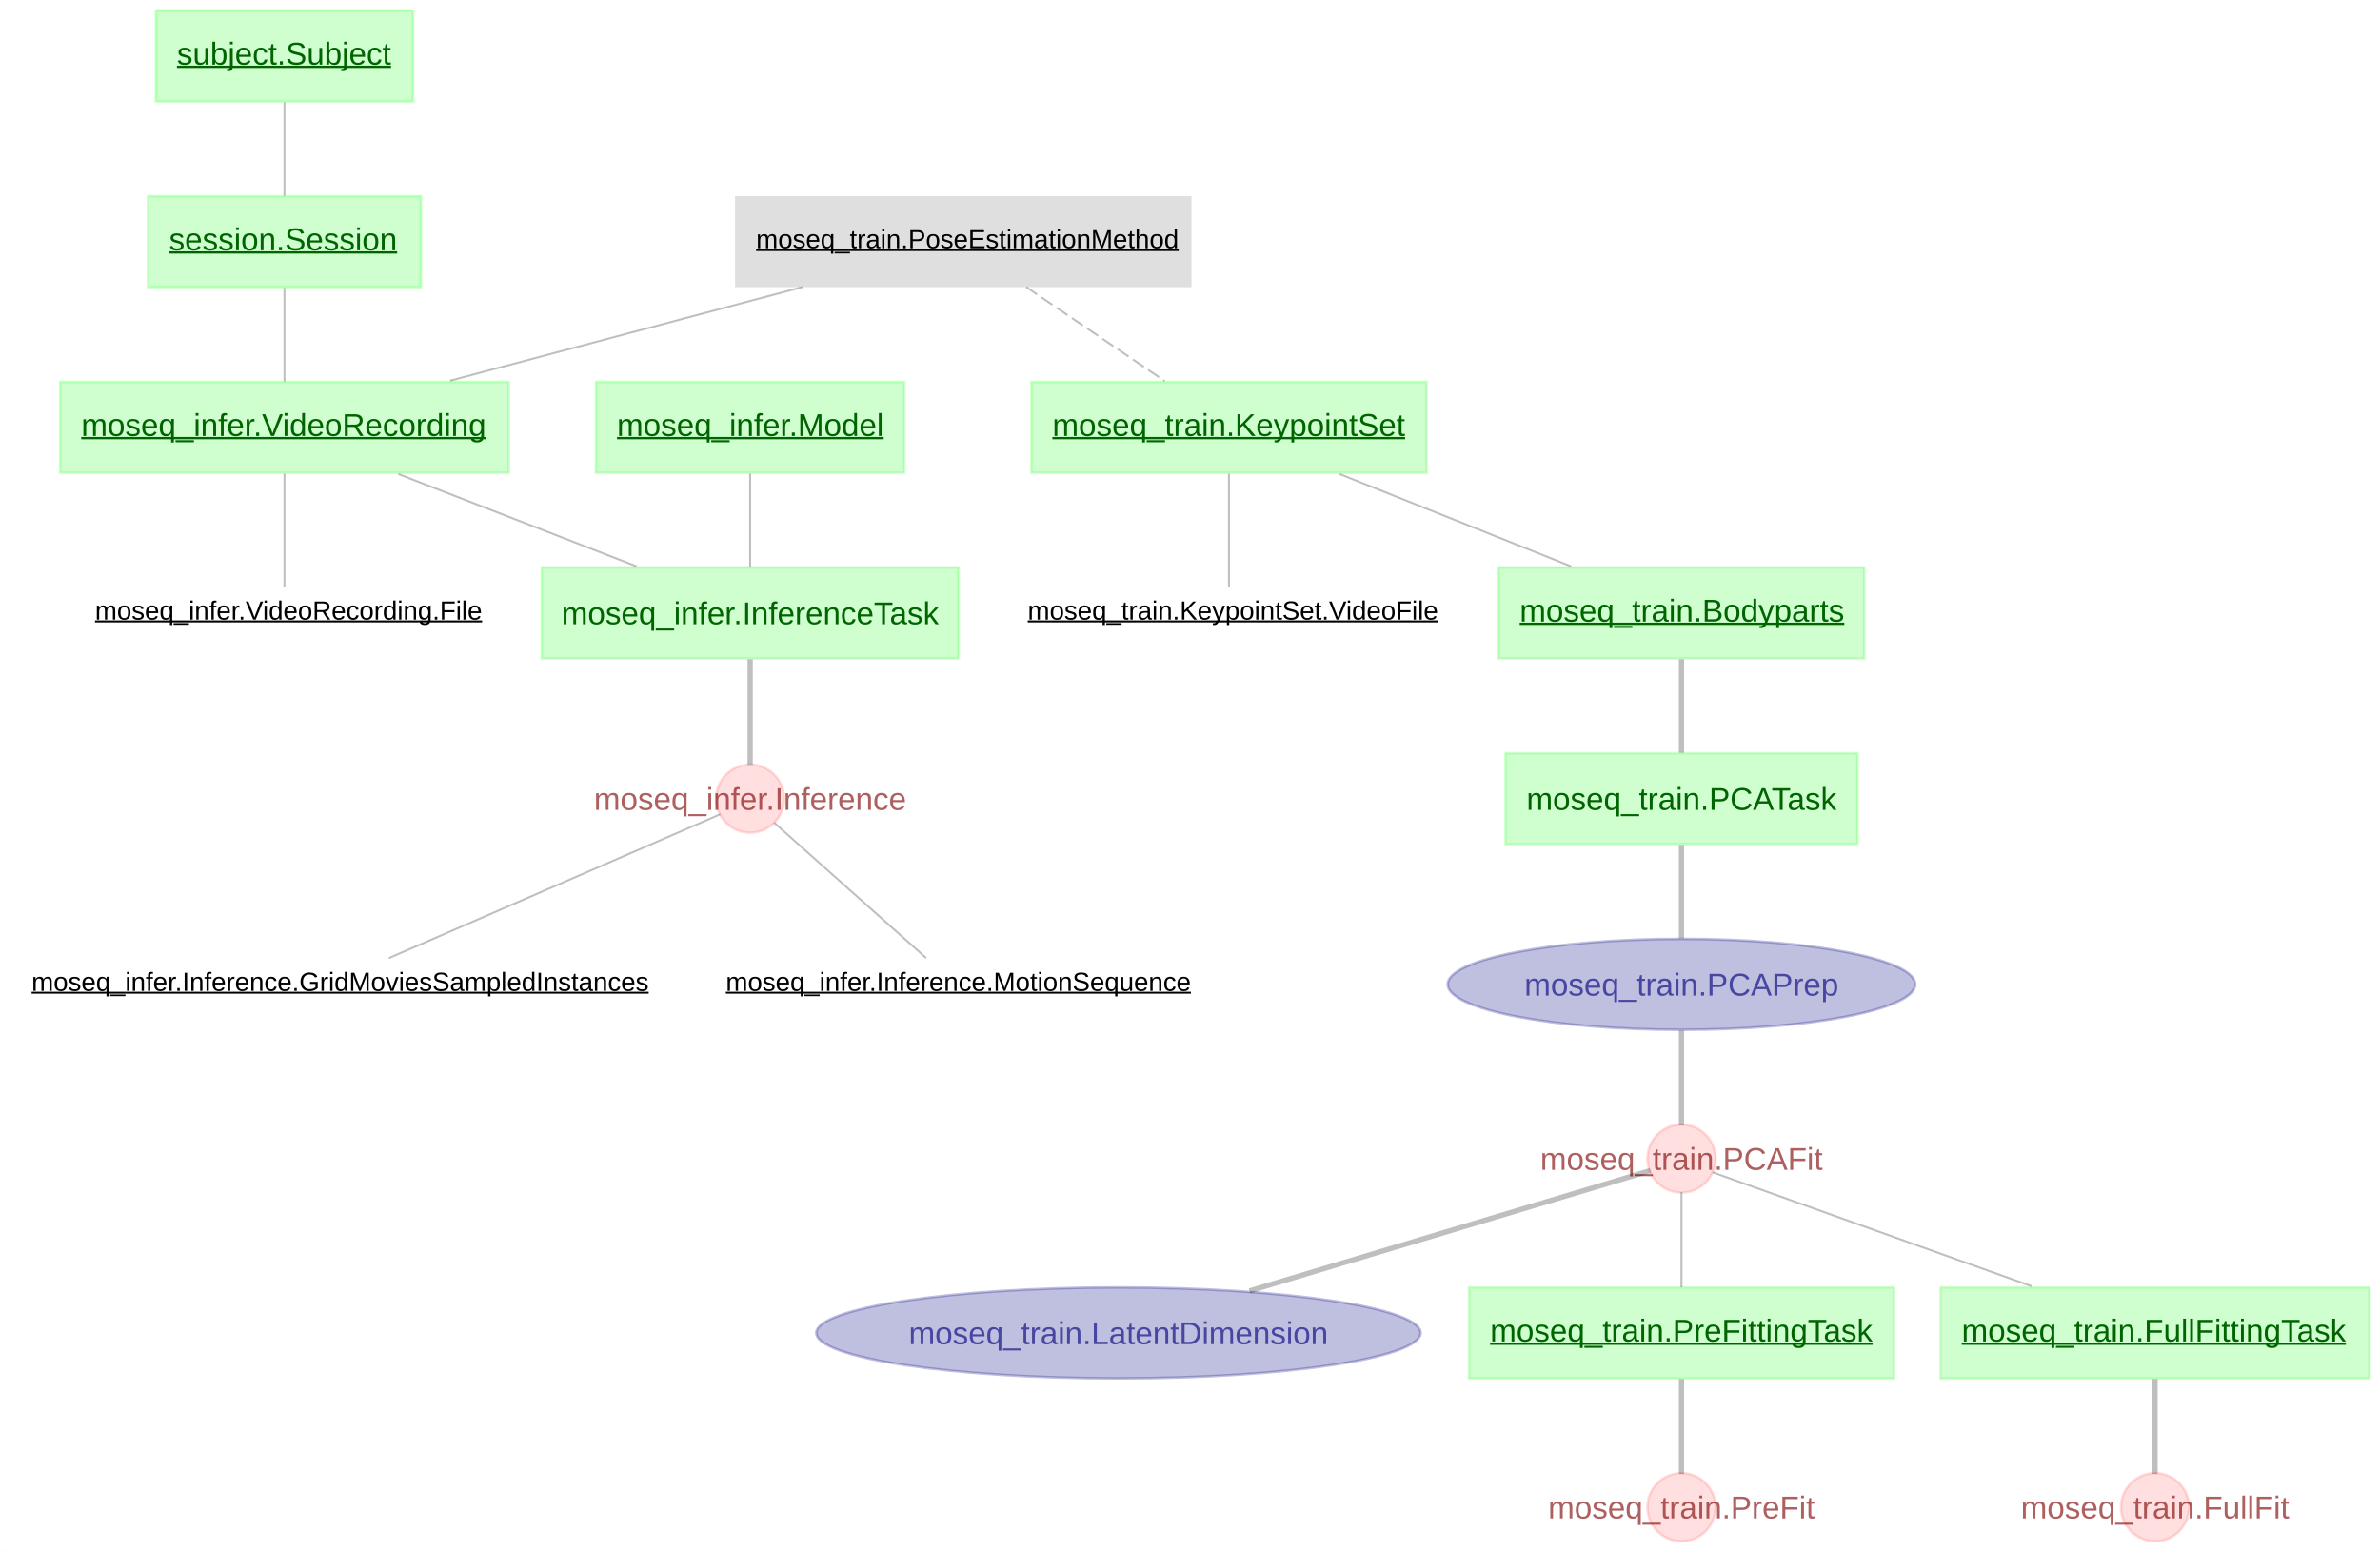
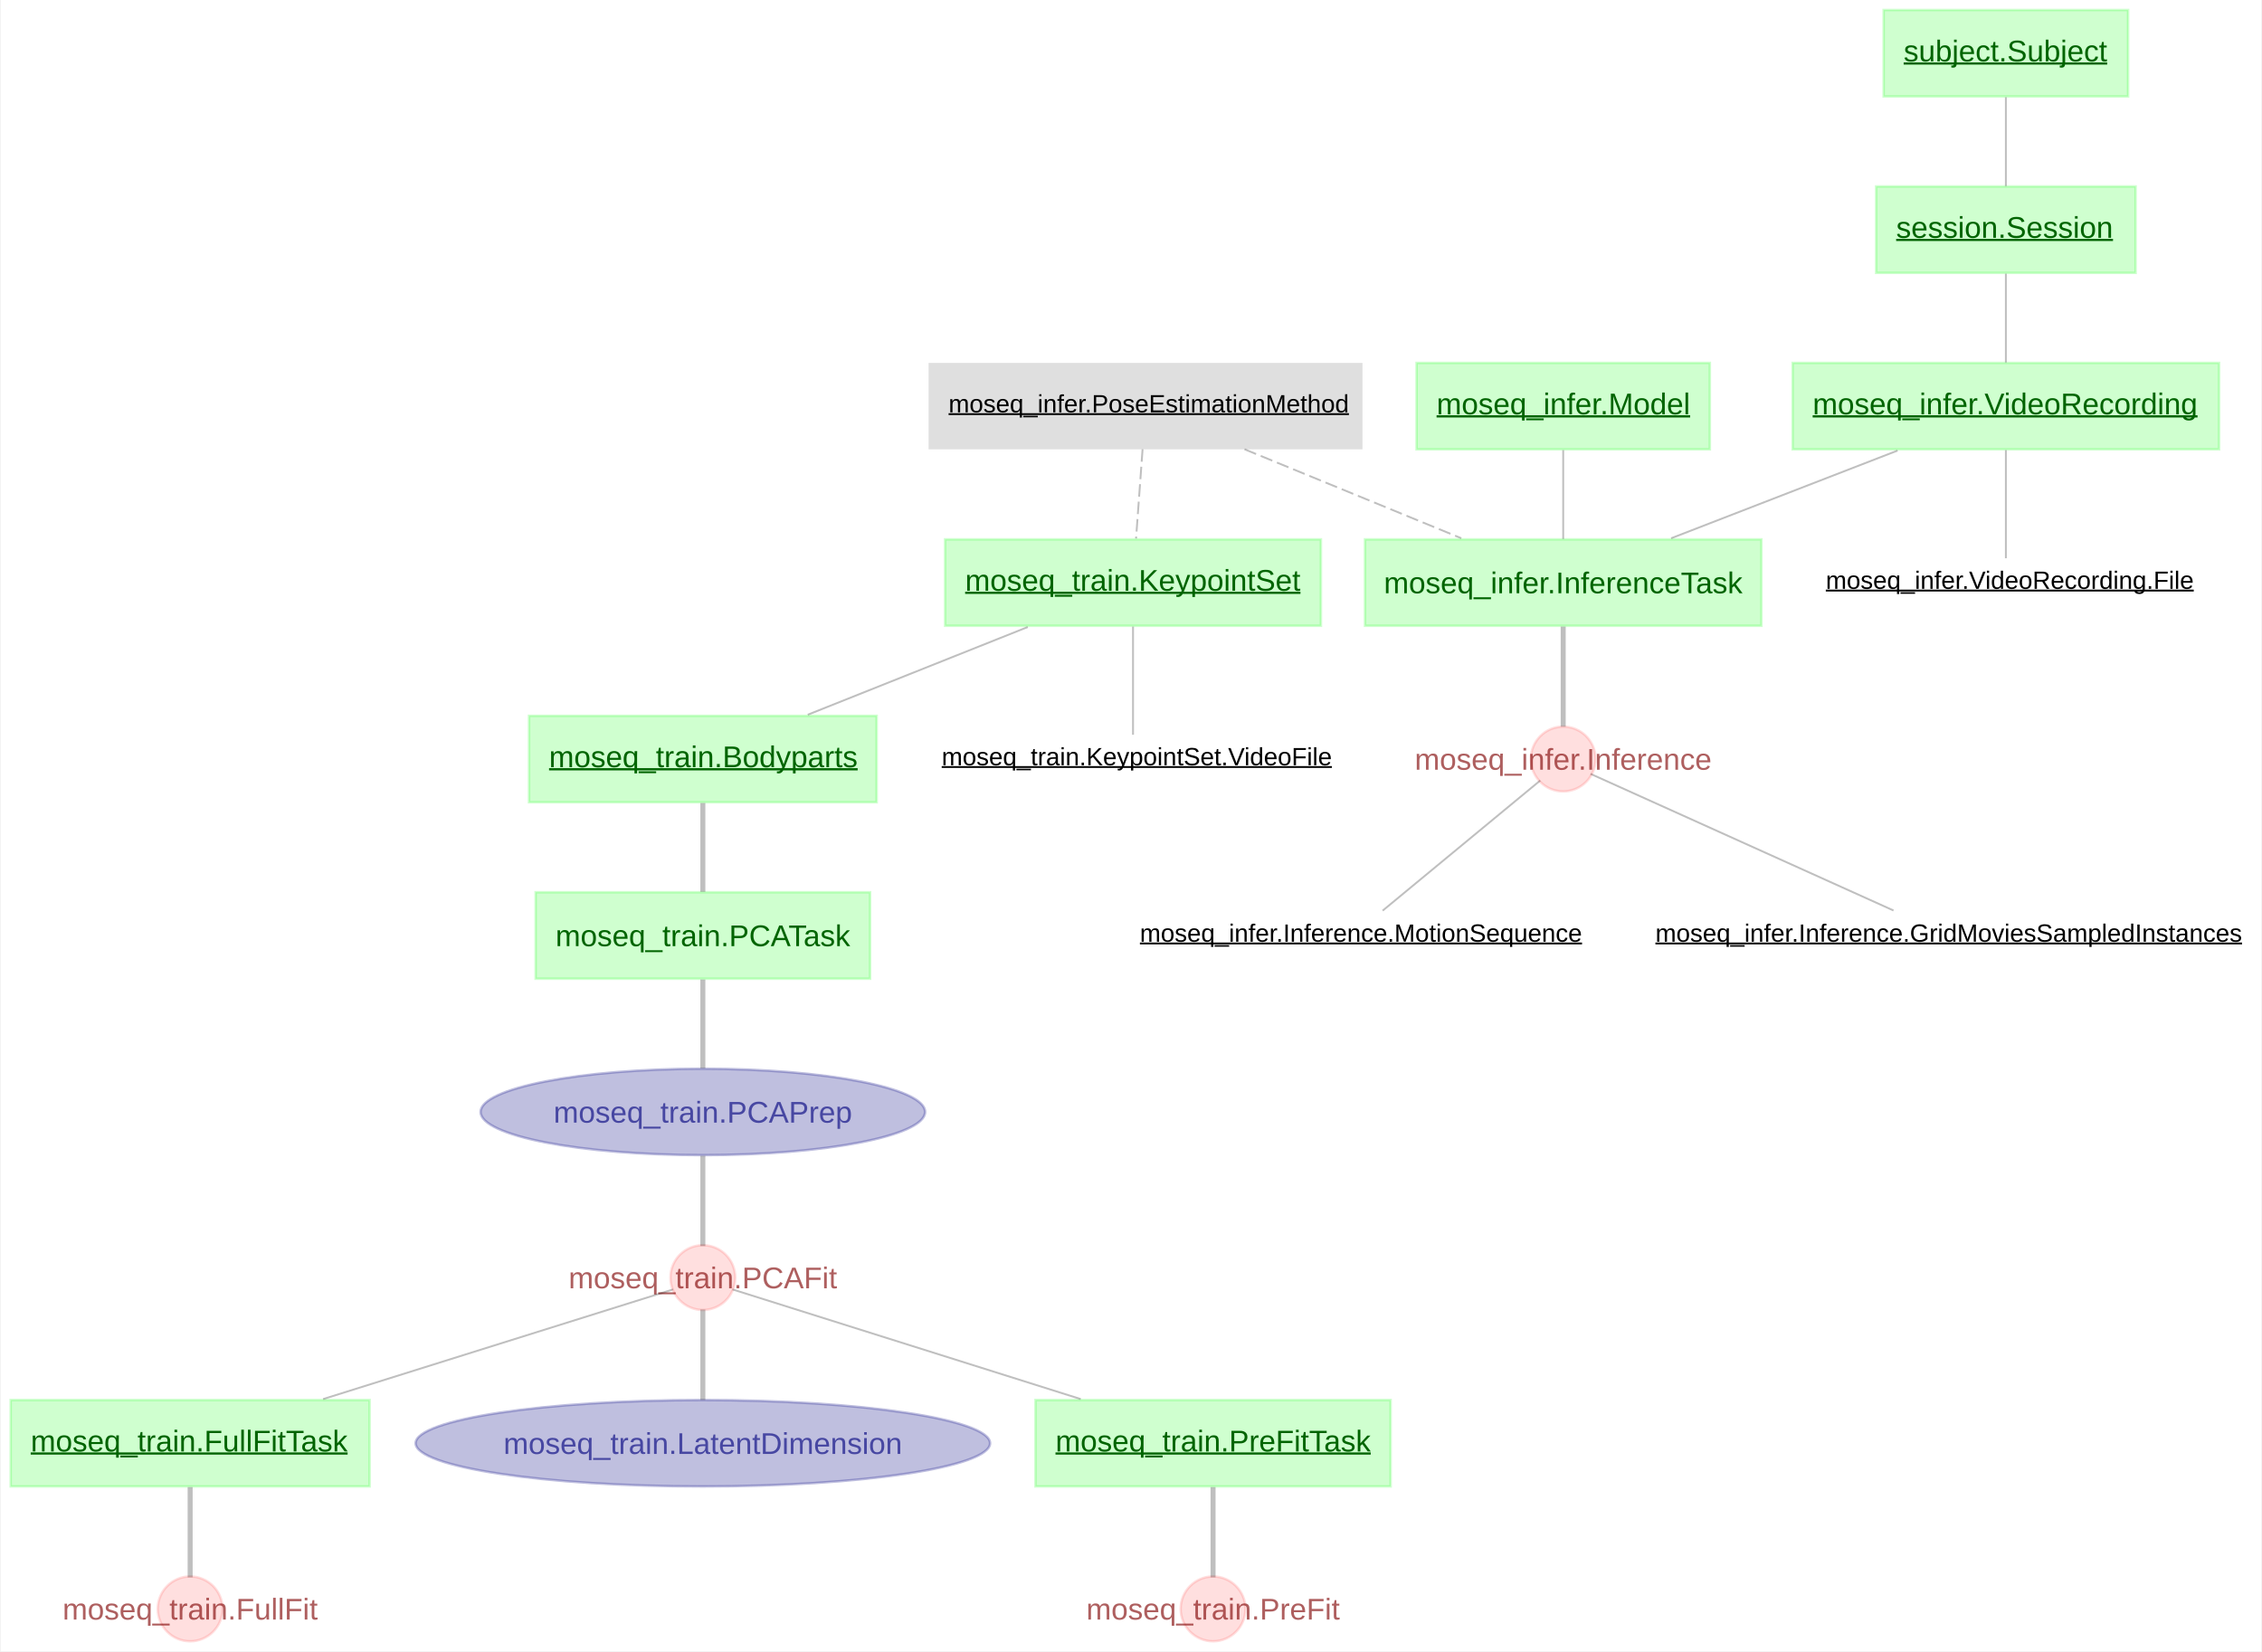
- <svg xmlns="http://www.w3.org/2000/svg" xmlns:xlink="http://www.w3.org/1999/xlink" width="905pt" height="590pt" viewBox="0.00 0.00 904.62 589.76">
-   <g id="graph0" class="graph" transform="scale(1 1) rotate(0) translate(4 585.76)">
-     <polygon fill="white" stroke="none" points="-4,4 -4,-585.76 900.62,-585.76 900.62,4 -4,4" />
+ <svg xmlns="http://www.w3.org/2000/svg" xmlns:xlink="http://www.w3.org/1999/xlink" width="904pt" height="660pt" viewBox="0.00 0.00 903.88 660.32">
+   <g id="graph0" class="graph" transform="scale(1 1) rotate(0) translate(4 656.32)">
+     <polygon fill="white" stroke="none" points="-4,4 -4,-656.32 899.88,-656.32 899.88,4 -4,4" />
    <g id="node1" class="node">
      <g id="a_node1">
-         <a xlink:title="→ moseq_train.KeypointSet video_id              ------------------------------ video_path            ">
-           <polygon fill="none" stroke="none" points="547.62,-362.8 378.62,-362.8 378.62,-342.8 547.62,-342.8 547.62,-362.8" />
-           <text text-anchor="start" x="386.62" y="-350.3" font-family="arial" text-decoration="underline" font-size="10.00">moseq_train.KeypointSet.VideoFile</text>
-         </a>
-       </g>
+         <a xlink:title="→ moseq_train.KeypointSet bodyparts_id          ------------------------------ anterior_bodyparts    posterior_bodyparts   use_bodyparts         bodyparts_desc=&quot;&quot;     ">
+           <polygon fill="#00ff00" fill-opacity="0.188" stroke="#00ff00" stroke-opacity="0.188" points="346.25,-370.08 207.25,-370.08 207.25,-335.52 346.25,-335.52 346.25,-370.08" />
+           <text text-anchor="start" x="215.25" y="-349.53" font-family="arial" text-decoration="underline" font-size="12.00" fill="darkgreen">moseq_train.Bodyparts</text>
+         </a>
+       </g>
+     </g>
+     <g id="node16" class="node">
+       <g id="a_node16">
+         <a xlink:title="→ moseq_train.Bodyparts ------------------------------ kpms_project_output_dir=&quot;&quot;  ">
+           <polygon fill="#00ff00" fill-opacity="0.188" stroke="#00ff00" stroke-opacity="0.188" points="343.62,-299.52 209.88,-299.52 209.88,-264.96 343.62,-264.96 343.62,-299.52" />
+           <text text-anchor="middle" x="276.75" y="-277.97" font-family="arial" font-size="12.00" fill="darkgreen">moseq_train.PCATask</text>
+         </a>
+       </g>
+     </g>
+     <g id="edge1" class="edge">
+       <path fill="none" stroke="#000000" stroke-width="2" stroke-opacity="0.251" d="M276.75,-335.2C276.75,-324.42 276.75,-310.43 276.75,-299.68" />
    </g>
    <g id="node2" class="node">
      <g id="a_node2">
-         <a xlink:title="→ moseq_infer.InferenceTask ------------------------------ inference_duration=null  ">
-           <ellipse fill="#ff0000" fill-opacity="0.125" stroke="#ff0000" stroke-opacity="0.125" cx="281.12" cy="-282.24" rx="12.96" ry="12.96" />
-           <text text-anchor="middle" x="281.12" y="-277.97" font-family="arial" font-size="12.00" fill="#7f0000" fill-opacity="0.627">moseq_infer.Inference</text>
+         <a xlink:title="→ moseq_train.FullFitTask ------------------------------ model_name            full_fit_duration=null  ">
+           <ellipse fill="#ff0000" fill-opacity="0.125" stroke="#ff0000" stroke-opacity="0.125" cx="71.75" cy="-12.96" rx="12.96" ry="12.96" />
+           <text text-anchor="middle" x="71.75" y="-8.69" font-family="arial" font-size="12.00" fill="#7f0000" fill-opacity="0.627">moseq_train.FullFit</text>
+         </a>
+       </g>
+     </g>
+     <g id="node3" class="node">
+       <g id="a_node3">
+         <a xlink:title="→ moseq_train.PCAPrep ------------------------------ pca_fitting_time=null  ">
+           <ellipse fill="#ff0000" fill-opacity="0.125" stroke="#ff0000" stroke-opacity="0.125" cx="276.75" cy="-145.44" rx="12.96" ry="12.96" />
+           <text text-anchor="middle" x="276.75" y="-141.16" font-family="arial" font-size="12.00" fill="#7f0000" fill-opacity="0.627">moseq_train.PCAFit</text>
+         </a>
+       </g>
+     </g>
+     <g id="node9" class="node">
+       <g id="a_node9">
+         <a xlink:title="→ moseq_train.PCAFit full_latent_dim       full_kappa            full_num_iterations   ------------------------------ full_fitting_desc=&quot;&quot;  ">
+           <polygon fill="#00ff00" fill-opacity="0.188" stroke="#00ff00" stroke-opacity="0.188" points="143.5,-96.48 0,-96.48 0,-61.92 143.5,-61.92 143.5,-96.48" />
+           <text text-anchor="start" x="8" y="-75.92" font-family="arial" text-decoration="underline" font-size="12.00" fill="darkgreen">moseq_train.FullFitTask</text>
+         </a>
+       </g>
+     </g>
+     <g id="edge2" class="edge">
+       <path fill="none" stroke="#000000" stroke-width="0.75" stroke-opacity="0.251" d="M264.84,-140.71C238.18,-132.35 172.31,-111.71 124.92,-96.86" />
+     </g>
+     <g id="node10" class="node">
+       <g id="a_node10">
+         <a xlink:title="→ moseq_train.PCAFit ------------------------------ variance_percentage   latent_dimension      latent_dim_desc       ">
+           <ellipse fill="#00007f" fill-opacity="0.251" stroke="#00007f" stroke-opacity="0.251" cx="276.75" cy="-79.2" rx="114.84" ry="17.28" />
+           <text text-anchor="middle" x="276.75" y="-74.92" font-family="arial" font-size="12.00" fill="#00007f" fill-opacity="0.627">moseq_train.LatentDimension</text>
+         </a>
+       </g>
+     </g>
+     <g id="edge3" class="edge">
+       <path fill="none" stroke="#000000" stroke-width="2" stroke-opacity="0.251" d="M276.75,-132.66C276.75,-122.52 276.75,-107.78 276.75,-96.5" />
+     </g>
+     <g id="node13" class="node">
+       <g id="a_node13">
+         <a xlink:title="→ moseq_train.PCAFit pre_latent_dim        pre_kappa             pre_num_iterations    ------------------------------ pre_fitting_desc=&quot;&quot;   ">
+           <polygon fill="#00ff00" fill-opacity="0.188" stroke="#00ff00" stroke-opacity="0.188" points="551.75,-96.48 409.75,-96.48 409.75,-61.92 551.75,-61.92 551.75,-96.48" />
+           <text text-anchor="start" x="417.75" y="-75.92" font-family="arial" text-decoration="underline" font-size="12.00" fill="darkgreen">moseq_train.PreFitTask</text>
+         </a>
+       </g>
+     </g>
+     <g id="edge4" class="edge">
+       <path fill="none" stroke="#000000" stroke-width="0.75" stroke-opacity="0.251" d="M288.6,-140.71C315.13,-132.35 380.68,-111.71 427.84,-96.86" />
+     </g>
+     <g id="node4" class="node">
+       <g id="a_node4">
+         <a xlink:title="subject               ------------------------------ subject_nickname=&quot;&quot;   sex                   subject_birth_date    subject_description=&quot;&quot;  ">
+           <polygon fill="#00ff00" fill-opacity="0.188" stroke="#00ff00" stroke-opacity="0.188" points="846.62,-652.32 748.88,-652.32 748.88,-617.76 846.62,-617.76 846.62,-652.32" />
+           <text text-anchor="start" x="756.88" y="-631.76" font-family="arial" text-decoration="underline" font-size="12.00" fill="darkgreen">subject.Subject</text>
+         </a>
+       </g>
+     </g>
+     <g id="node5" class="node">
+       <g id="a_node5">
+         <a xlink:title="→ subject.Subject session_datetime      ">
+           <polygon fill="#00ff00" fill-opacity="0.188" stroke="#00ff00" stroke-opacity="0.188" points="849.62,-581.76 745.88,-581.76 745.88,-547.2 849.62,-547.2 849.62,-581.76" />
+           <text text-anchor="start" x="753.88" y="-561.21" font-family="arial" text-decoration="underline" font-size="12.00" fill="darkgreen">session.Session</text>
+         </a>
+       </g>
+     </g>
+     <g id="edge5" class="edge">
+       <path fill="none" stroke="#000000" stroke-width="0.75" stroke-opacity="0.251" d="M797.75,-617.44C797.75,-606.66 797.75,-592.67 797.75,-581.92" />
+     </g>
+     <g id="node19" class="node">
+       <g id="a_node19">
+         <a xlink:title="→ session.Session recording_id          ------------------------------ → lab.Device ">
+           <polygon fill="#00ff00" fill-opacity="0.188" stroke="#00ff00" stroke-opacity="0.188" points="883,-511.2 712.5,-511.2 712.5,-476.64 883,-476.64 883,-511.2" />
+           <text text-anchor="start" x="720.5" y="-490.65" font-family="arial" text-decoration="underline" font-size="12.00" fill="darkgreen">moseq_infer.VideoRecording</text>
+         </a>
+       </g>
+     </g>
+     <g id="edge6" class="edge">
+       <path fill="none" stroke="#000000" stroke-width="0.75" stroke-opacity="0.251" d="M797.75,-546.88C797.75,-536.1 797.75,-522.11 797.75,-511.36" />
+     </g>
+     <g id="node6" class="node">
+       <g id="a_node6">
+         <a xlink:title="→ moseq_train.KeypointSet video_id              ------------------------------ video_path            ">
+           <polygon fill="none" stroke="none" points="533.25,-362.8 364.25,-362.8 364.25,-342.8 533.25,-342.8 533.25,-362.8" />
+           <text text-anchor="start" x="372.25" y="-350.3" font-family="arial" text-decoration="underline" font-size="10.00">moseq_train.KeypointSet.VideoFile</text>
+         </a>
+       </g>
+     </g>
+     <g id="node7" class="node">
+       <g id="a_node7">
+         <a xlink:title="→ moseq_infer.Inference video_name            ------------------------------ syllable              latent_state          centroid              heading               ">
+           <polygon fill="none" stroke="none" points="632,-292.24 443.5,-292.24 443.5,-272.24 632,-272.24 632,-292.24" />
+           <text text-anchor="start" x="451.5" y="-279.74" font-family="arial" text-decoration="underline" font-size="10.00">moseq_infer.Inference.MotionSequence</text>
        </a>
      </g>
    </g>
    <g id="node8" class="node">
      <g id="a_node8">
        <a xlink:title="→ moseq_infer.Inference syllable              ------------------------------ instances             ">
-           <polygon fill="none" stroke="none" points="246.25,-221.68 0,-221.68 0,-201.68 246.25,-201.68 246.25,-221.68" />
-           <text text-anchor="start" x="8" y="-209.18" font-family="arial" text-decoration="underline" font-size="10.00">moseq_infer.Inference.GridMoviesSampledInstances</text>
-         </a>
-       </g>
-     </g>
-     <g id="edge1" class="edge">
-       <path fill="none" stroke="#000000" stroke-width="0.75" stroke-opacity="0.251" d="M269.76,-276.31C243.37,-264.86 177.61,-236.32 143.84,-221.67" />
+           <polygon fill="none" stroke="none" points="895.88,-292.24 649.62,-292.24 649.62,-272.24 895.88,-272.24 895.88,-292.24" />
+           <text text-anchor="start" x="657.62" y="-279.74" font-family="arial" text-decoration="underline" font-size="10.00">moseq_infer.Inference.GridMoviesSampledInstances</text>
+         </a>
+       </g>
+     </g>
+     <g id="edge7" class="edge">
+       <path fill="none" stroke="#000000" stroke-width="2" stroke-opacity="0.251" d="M71.75,-61.66C71.75,-50.36 71.75,-35.66 71.75,-25.58" />
+     </g>
+     <g id="node11" class="node">
+       <g id="a_node11">
+         <a xlink:title="→ moseq_infer.VideoRecording file_id               ------------------------------ file_path             ">
+           <polygon fill="none" stroke="none" points="877.75,-433.36 717.75,-433.36 717.75,-413.36 877.75,-413.36 877.75,-433.36" />
+           <text text-anchor="start" x="725.75" y="-420.86" font-family="arial" text-decoration="underline" font-size="10.00">moseq_infer.VideoRecording.File</text>
+         </a>
+       </g>
+     </g>
+     <g id="node12" class="node">
+       <g id="a_node12">
+         <a xlink:title="model_id              ------------------------------ model_name            model_dir             latent_dim            kappa                 model_desc=&quot;&quot;         ">
+           <polygon fill="#00ff00" fill-opacity="0.188" stroke="#00ff00" stroke-opacity="0.188" points="679.38,-511.2 562.12,-511.2 562.12,-476.64 679.38,-476.64 679.38,-511.2" />
+           <text text-anchor="start" x="570.12" y="-490.65" font-family="arial" text-decoration="underline" font-size="12.00" fill="darkgreen">moseq_infer.Model</text>
+         </a>
+       </g>
    </g>
    <g id="node21" class="node">
      <g id="a_node21">
-         <a xlink:title="→ moseq_infer.Inference video_name            ------------------------------ syllable              latent_state          centroid              heading               ">
-           <polygon fill="none" stroke="none" points="452.38,-221.68 263.88,-221.68 263.88,-201.68 452.38,-201.68 452.38,-221.68" />
-           <text text-anchor="start" x="271.88" y="-209.18" font-family="arial" text-decoration="underline" font-size="10.00">moseq_infer.Inference.MotionSequence</text>
-         </a>
-       </g>
-     </g>
-     <g id="edge2" class="edge">
-       <path fill="none" stroke="#000000" stroke-width="0.75" stroke-opacity="0.251" d="M290.26,-273.11C304.76,-260.19 332.94,-235.1 348.03,-221.67" />
-     </g>
-     <g id="node3" class="node">
-       <g id="a_node3">
-         <a xlink:title="→ moseq_train.PCAPrep ------------------------------ pca_fitting_time=null  ">
-           <ellipse fill="#ff0000" fill-opacity="0.125" stroke="#ff0000" stroke-opacity="0.125" cx="635.12" cy="-145.44" rx="12.96" ry="12.96" />
-           <text text-anchor="middle" x="635.12" y="-141.16" font-family="arial" font-size="12.00" fill="#7f0000" fill-opacity="0.627">moseq_train.PCAFit</text>
-         </a>
-       </g>
-     </g>
-     <g id="node5" class="node">
-       <g id="a_node5">
-         <a xlink:title="→ moseq_train.PCAFit ------------------------------ variance_percentage   latent_dimension      latent_dim_desc       ">
-           <ellipse fill="#00007f" fill-opacity="0.251" stroke="#00007f" stroke-opacity="0.251" cx="421.12" cy="-79.2" rx="114.84" ry="17.28" />
-           <text text-anchor="middle" x="421.12" y="-74.92" font-family="arial" font-size="12.00" fill="#00007f" fill-opacity="0.627">moseq_train.LatentDimension</text>
-         </a>
-       </g>
-     </g>
-     <g id="edge3" class="edge">
-       <path fill="none" stroke="#000000" stroke-width="2" stroke-opacity="0.251" d="M623.31,-140.89C594.84,-132.35 521.05,-110.19 470.94,-95.15" />
+         <a xlink:title="→ moseq_infer.VideoRecording → moseq_infer.Model ------------------------------ → moseq_infer.PoseEstimationMethod keypointset_dir       inference_output_dir=&quot;&quot;  inference_desc=&quot;&quot;     num_iterations=null   ">
+           <polygon fill="#00ff00" fill-opacity="0.188" stroke="#00ff00" stroke-opacity="0.188" points="700,-440.64 541.5,-440.64 541.5,-406.08 700,-406.08 700,-440.64" />
+           <text text-anchor="middle" x="620.75" y="-419.09" font-family="arial" font-size="12.00" fill="darkgreen">moseq_infer.InferenceTask</text>
+         </a>
+       </g>
+     </g>
+     <g id="edge8" class="edge">
+       <path fill="none" stroke="#000000" stroke-width="0.75" stroke-opacity="0.251" d="M620.75,-476.32C620.75,-465.54 620.75,-451.55 620.75,-440.8" />
+     </g>
+     <g id="node17" class="node">
+       <g id="a_node17">
+         <a xlink:title="→ moseq_train.PreFitTask ------------------------------ model_name=&quot;&quot;         pre_fitting_duration=null  ">
+           <ellipse fill="#ff0000" fill-opacity="0.125" stroke="#ff0000" stroke-opacity="0.125" cx="480.75" cy="-12.96" rx="12.96" ry="12.96" />
+           <text text-anchor="middle" x="480.75" y="-8.69" font-family="arial" font-size="12.00" fill="#7f0000" fill-opacity="0.627">moseq_train.PreFit</text>
+         </a>
+       </g>
+     </g>
+     <g id="edge9" class="edge">
+       <path fill="none" stroke="#000000" stroke-width="2" stroke-opacity="0.251" d="M480.75,-61.66C480.75,-50.36 480.75,-35.66 480.75,-25.58" />
    </g>
    <g id="node14" class="node">
      <g id="a_node14">
-         <a xlink:title="→ moseq_train.PCAFit pre_latent_dim        pre_kappa             pre_num_iterations    ------------------------------ pre_fitting_desc=&quot;&quot;   ">
-           <polygon fill="#00ff00" fill-opacity="0.188" stroke="#00ff00" stroke-opacity="0.188" points="715.88,-96.48 554.38,-96.48 554.38,-61.92 715.88,-61.92 715.88,-96.48" />
-           <text text-anchor="start" x="562.38" y="-75.92" font-family="arial" text-decoration="underline" font-size="12.00" fill="darkgreen">moseq_train.PreFittingTask</text>
-         </a>
-       </g>
-     </g>
-     <g id="edge4" class="edge">
-       <path fill="none" stroke="#000000" stroke-width="0.75" stroke-opacity="0.251" d="M635.12,-132.66C635.12,-122.52 635.12,-107.78 635.12,-96.5" />
-     </g>
-     <g id="node19" class="node">
-       <g id="a_node19">
-         <a xlink:title="→ moseq_train.PCAFit full_latent_dim       full_kappa            full_num_iterations   ------------------------------ full_fitting_desc=&quot;&quot;  ">
-           <polygon fill="#00ff00" fill-opacity="0.188" stroke="#00ff00" stroke-opacity="0.188" points="896.62,-96.48 733.62,-96.48 733.62,-61.92 896.62,-61.92 896.62,-96.48" />
-           <text text-anchor="start" x="741.62" y="-75.92" font-family="arial" text-decoration="underline" font-size="12.00" fill="darkgreen">moseq_train.FullFittingTask</text>
-         </a>
-       </g>
-     </g>
-     <g id="edge5" class="edge">
-       <path fill="none" stroke="#000000" stroke-width="0.75" stroke-opacity="0.251" d="M646.94,-140.23C671.1,-131.6 727.36,-111.52 768.17,-96.96" />
-     </g>
-     <g id="node4" class="node">
-       <g id="a_node4">
-         <a xlink:title="model_name            ------------------------------ latent_dim            kappa                 ">
-           <polygon fill="#00ff00" fill-opacity="0.188" stroke="#00ff00" stroke-opacity="0.188" points="339.75,-440.64 222.5,-440.64 222.5,-406.08 339.75,-406.08 339.75,-440.64" />
-           <text text-anchor="start" x="230.5" y="-420.09" font-family="arial" text-decoration="underline" font-size="12.00" fill="darkgreen">moseq_infer.Model</text>
-         </a>
-       </g>
+         <a xlink:title="kpset_id              ------------------------------ → moseq_infer.PoseEstimationMethod kpset_dir             kpset_desc=&quot;&quot;         ">
+           <polygon fill="#00ff00" fill-opacity="0.188" stroke="#00ff00" stroke-opacity="0.188" points="523.88,-440.64 373.62,-440.64 373.62,-406.08 523.88,-406.08 523.88,-440.64" />
+           <text text-anchor="start" x="381.62" y="-420.09" font-family="arial" text-decoration="underline" font-size="12.00" fill="darkgreen">moseq_train.KeypointSet</text>
+         </a>
+       </g>
+     </g>
+     <g id="edge10" class="edge">
+       <path fill="none" stroke="#000000" stroke-width="0.75" stroke-opacity="0.251" d="M406.67,-405.59C379.92,-394.92 345.42,-381.17 318.69,-370.52" />
+     </g>
+     <g id="edge11" class="edge">
+       <path fill="none" stroke="#000000" stroke-width="0.75" stroke-opacity="0.251" d="M448.75,-405.76C448.75,-392.13 448.75,-373.36 448.75,-362.51" />
    </g>
    <g id="node15" class="node">
      <g id="a_node15">
-         <a xlink:title="→ moseq_infer.VideoRecording → moseq_infer.Model ------------------------------ inference_output_dir=&quot;&quot;  inference_desc=&quot;&quot;     num_iterations=null   ">
-           <polygon fill="#00ff00" fill-opacity="0.188" stroke="#00ff00" stroke-opacity="0.188" points="360.38,-370.08 201.88,-370.08 201.88,-335.52 360.38,-335.52 360.38,-370.08" />
-           <text text-anchor="middle" x="281.12" y="-348.53" font-family="arial" font-size="12.00" fill="darkgreen">moseq_infer.InferenceTask</text>
-         </a>
-       </g>
-     </g>
-     <g id="edge6" class="edge">
-       <path fill="none" stroke="#000000" stroke-width="0.75" stroke-opacity="0.251" d="M281.12,-405.76C281.12,-394.98 281.12,-380.99 281.12,-370.24" />
-     </g>
-     <g id="node6" class="node">
-       <g id="a_node6">
-         <a xlink:title="→ moseq_infer.VideoRecording file_id               ------------------------------ file_path             ">
-           <polygon fill="none" stroke="none" points="184.12,-362.8 24.12,-362.8 24.12,-342.8 184.12,-342.8 184.12,-362.8" />
-           <text text-anchor="start" x="32.12" y="-350.3" font-family="arial" text-decoration="underline" font-size="10.00">moseq_infer.VideoRecording.File</text>
-         </a>
-       </g>
-     </g>
-     <g id="node7" class="node">
-       <g id="a_node7">
-         <a xlink:title="subject               ------------------------------ subject_nickname=&quot;&quot;   sex                   subject_birth_date    subject_description=&quot;&quot;  ">
-           <polygon fill="#00ff00" fill-opacity="0.188" stroke="#00ff00" stroke-opacity="0.188" points="153,-581.76 55.25,-581.76 55.25,-547.2 153,-547.2 153,-581.76" />
-           <text text-anchor="start" x="63.25" y="-561.21" font-family="arial" text-decoration="underline" font-size="12.00" fill="darkgreen">subject.Subject</text>
-         </a>
-       </g>
-     </g>
-     <g id="node9" class="node">
-       <g id="a_node9">
-         <a xlink:title="→ subject.Subject session_datetime      ">
-           <polygon fill="#00ff00" fill-opacity="0.188" stroke="#00ff00" stroke-opacity="0.188" points="156,-511.2 52.25,-511.2 52.25,-476.64 156,-476.64 156,-511.2" />
-           <text text-anchor="start" x="60.25" y="-490.65" font-family="arial" text-decoration="underline" font-size="12.00" fill="darkgreen">session.Session</text>
-         </a>
-       </g>
-     </g>
-     <g id="edge7" class="edge">
-       <path fill="none" stroke="#000000" stroke-width="0.75" stroke-opacity="0.251" d="M104.12,-546.88C104.12,-536.1 104.12,-522.11 104.12,-511.36" />
-     </g>
-     <g id="node11" class="node">
-       <g id="a_node11">
-         <a xlink:title="→ session.Session → moseq_train.PoseEstimationMethod recording_id          ">
-           <polygon fill="#00ff00" fill-opacity="0.188" stroke="#00ff00" stroke-opacity="0.188" points="189.38,-440.64 18.88,-440.64 18.88,-406.08 189.38,-406.08 189.38,-440.64" />
-           <text text-anchor="start" x="26.88" y="-420.09" font-family="arial" text-decoration="underline" font-size="12.00" fill="darkgreen">moseq_infer.VideoRecording</text>
-         </a>
-       </g>
-     </g>
-     <g id="edge8" class="edge">
-       <path fill="none" stroke="#000000" stroke-width="0.75" stroke-opacity="0.251" d="M104.12,-476.32C104.12,-465.54 104.12,-451.55 104.12,-440.8" />
-     </g>
-     <g id="node10" class="node">
-       <g id="a_node10">
-         <a xlink:title="→ moseq_train.KeypointSet bodyparts_id          ------------------------------ anterior_bodyparts    posterior_bodyparts   use_bodyparts         bodyparts_desc=&quot;&quot;     ">
-           <polygon fill="#00ff00" fill-opacity="0.188" stroke="#00ff00" stroke-opacity="0.188" points="704.62,-370.08 565.62,-370.08 565.62,-335.52 704.62,-335.52 704.62,-370.08" />
-           <text text-anchor="start" x="573.62" y="-349.53" font-family="arial" text-decoration="underline" font-size="12.00" fill="darkgreen">moseq_train.Bodyparts</text>
-         </a>
-       </g>
+         <a xlink:title="→ moseq_train.PCATask ------------------------------ coordinates           confidences           formatted_bodyparts   average_frame_rate    frame_rates           ">
+           <ellipse fill="#00007f" fill-opacity="0.251" stroke="#00007f" stroke-opacity="0.251" cx="276.75" cy="-211.68" rx="88.87" ry="17.28" />
+           <text text-anchor="middle" x="276.75" y="-207.41" font-family="arial" font-size="12.00" fill="#00007f" fill-opacity="0.627">moseq_train.PCAPrep</text>
+         </a>
+       </g>
+     </g>
+     <g id="edge12" class="edge">
+       <path fill="none" stroke="#000000" stroke-width="2" stroke-opacity="0.251" d="M276.75,-194.14C276.75,-182.84 276.75,-168.14 276.75,-158.06" />
+     </g>
+     <g id="edge13" class="edge">
+       <path fill="none" stroke="#000000" stroke-width="2" stroke-opacity="0.251" d="M276.75,-264.64C276.75,-253.86 276.75,-239.87 276.75,-229.12" />
    </g>
    <g id="node18" class="node">
      <g id="a_node18">
-         <a xlink:title="→ moseq_train.Bodyparts ------------------------------ kpms_project_output_dir=&quot;&quot;  ">
-           <polygon fill="#00ff00" fill-opacity="0.188" stroke="#00ff00" stroke-opacity="0.188" points="702,-299.52 568.25,-299.52 568.25,-264.96 702,-264.96 702,-299.52" />
-           <text text-anchor="middle" x="635.12" y="-277.97" font-family="arial" font-size="12.00" fill="darkgreen">moseq_train.PCATask</text>
-         </a>
-       </g>
-     </g>
-     <g id="edge9" class="edge">
-       <path fill="none" stroke="#000000" stroke-width="2" stroke-opacity="0.251" d="M635.12,-335.2C635.12,-324.42 635.12,-310.43 635.12,-299.68" />
-     </g>
-     <g id="edge10" class="edge">
-       <path fill="none" stroke="#000000" stroke-width="0.75" stroke-opacity="0.251" d="M104.12,-405.76C104.12,-392.13 104.12,-373.36 104.12,-362.51" />
-     </g>
-     <g id="edge11" class="edge">
-       <path fill="none" stroke="#000000" stroke-width="0.75" stroke-opacity="0.251" d="M147.42,-405.59C174.95,-394.92 210.46,-381.17 237.97,-370.52" />
-     </g>
-     <g id="node12" class="node">
-       <g id="a_node12">
-         <a xlink:title="kpset_id              ------------------------------ → moseq_train.PoseEstimationMethod kpset_config_dir      kpset_videos_dir      kpset_desc=&quot;&quot;         ">
-           <polygon fill="#00ff00" fill-opacity="0.188" stroke="#00ff00" stroke-opacity="0.188" points="538.25,-440.64 388,-440.64 388,-406.08 538.25,-406.08 538.25,-440.64" />
-           <text text-anchor="start" x="396" y="-420.09" font-family="arial" text-decoration="underline" font-size="12.00" fill="darkgreen">moseq_train.KeypointSet</text>
-         </a>
-       </g>
-     </g>
-     <g id="edge12" class="edge">
-       <path fill="none" stroke="#000000" stroke-width="0.75" stroke-opacity="0.251" d="M463.12,-405.76C463.12,-392.13 463.12,-373.36 463.12,-362.51" />
-     </g>
-     <g id="edge13" class="edge">
-       <path fill="none" stroke="#000000" stroke-width="0.75" stroke-opacity="0.251" d="M505.2,-405.59C531.95,-394.92 566.46,-381.17 593.19,-370.52" />
-     </g>
-     <g id="node13" class="node">
-       <g id="a_node13">
-         <a xlink:title="format_method         ------------------------------ pose_estimation_desc  ">
-           <polygon fill="#000000" fill-opacity="0.125" stroke="none" points="448.88,-511.2 275.38,-511.2 275.38,-476.64 448.88,-476.64 448.88,-511.2" />
-           <text text-anchor="start" x="283.38" y="-491.42" font-family="arial" text-decoration="underline" font-size="10.00">moseq_train.PoseEstimationMethod</text>
+         <a xlink:title="pose_estimation_method  ------------------------------ pose_estimation_desc  ">
+           <polygon fill="#000000" fill-opacity="0.125" stroke="none" points="540.5,-511.2 367,-511.2 367,-476.64 540.5,-476.64 540.5,-511.2" />
+           <text text-anchor="start" x="375" y="-491.42" font-family="arial" text-decoration="underline" font-size="10.00">moseq_infer.PoseEstimationMethod</text>
        </a>
      </g>
    </g>
    <g id="edge14" class="edge">
-       <path fill="none" stroke="#000000" stroke-width="0.75" stroke-opacity="0.251" d="M300.98,-476.67C260.6,-465.94 207.82,-451.91 167.07,-441.09" />
+       <path fill="none" stroke="#000000" stroke-width="0.75" stroke-dasharray="5,2" stroke-opacity="0.251" d="M452.57,-476.67C451.78,-465.9 450.75,-451.81 449.96,-440.97" />
    </g>
    <g id="edge15" class="edge">
-       <path fill="none" stroke="#000000" stroke-width="0.75" stroke-dasharray="5,2" stroke-opacity="0.251" d="M386.06,-476.67C401.93,-465.9 422.69,-451.81 438.66,-440.97" />
-     </g>
-     <g id="node17" class="node">
-       <g id="a_node17">
-         <a xlink:title="→ moseq_train.PreFittingTask ------------------------------ model_name=&quot;&quot;         pre_fitting_duration=null  ">
-           <ellipse fill="#ff0000" fill-opacity="0.125" stroke="#ff0000" stroke-opacity="0.125" cx="635.12" cy="-12.96" rx="12.96" ry="12.96" />
-           <text text-anchor="middle" x="635.12" y="-8.69" font-family="arial" font-size="12.00" fill="#7f0000" fill-opacity="0.627">moseq_train.PreFit</text>
-         </a>
-       </g>
+       <path fill="none" stroke="#000000" stroke-width="0.75" stroke-dasharray="5,2" stroke-opacity="0.251" d="M493.33,-476.67C519.47,-465.94 553.63,-451.91 580.01,-441.09" />
    </g>
    <g id="edge16" class="edge">
-       <path fill="none" stroke="#000000" stroke-width="2" stroke-opacity="0.251" d="M635.12,-61.66C635.12,-50.36 635.12,-35.66 635.12,-25.58" />
+       <path fill="none" stroke="#000000" stroke-width="0.75" stroke-opacity="0.251" d="M797.75,-476.32C797.75,-462.69 797.75,-443.92 797.75,-433.07" />
    </g>
    <g id="edge17" class="edge">
-       <path fill="none" stroke="#000000" stroke-width="2" stroke-opacity="0.251" d="M281.12,-335.2C281.12,-322.84 281.12,-306.25 281.12,-295.17" />
-     </g>
-     <g id="node16" class="node">
-       <g id="a_node16">
-         <a xlink:title="→ moseq_train.PCATask ------------------------------ coordinates           confidences           formatted_bodyparts   average_frame_rate    frame_rates           ">
-           <ellipse fill="#00007f" fill-opacity="0.251" stroke="#00007f" stroke-opacity="0.251" cx="635.12" cy="-211.68" rx="88.87" ry="17.28" />
-           <text text-anchor="middle" x="635.12" y="-207.41" font-family="arial" font-size="12.00" fill="#00007f" fill-opacity="0.627">moseq_train.PCAPrep</text>
-         </a>
-       </g>
-     </g>
-     <g id="edge18" class="edge">
-       <path fill="none" stroke="#000000" stroke-width="2" stroke-opacity="0.251" d="M635.12,-194.14C635.12,-182.84 635.12,-168.14 635.12,-158.06" />
-     </g>
-     <g id="edge19" class="edge">
-       <path fill="none" stroke="#000000" stroke-width="2" stroke-opacity="0.251" d="M635.12,-264.64C635.12,-253.86 635.12,-239.87 635.12,-229.12" />
+       <path fill="none" stroke="#000000" stroke-width="0.75" stroke-opacity="0.251" d="M754.45,-476.15C726.92,-465.48 691.41,-451.73 663.91,-441.08" />
    </g>
    <g id="node20" class="node">
      <g id="a_node20">
-         <a xlink:title="→ moseq_train.FullFittingTask ------------------------------ model_name            full_fit_duration=null  ">
-           <ellipse fill="#ff0000" fill-opacity="0.125" stroke="#ff0000" stroke-opacity="0.125" cx="815.12" cy="-12.96" rx="12.96" ry="12.96" />
-           <text text-anchor="middle" x="815.12" y="-8.69" font-family="arial" font-size="12.00" fill="#7f0000" fill-opacity="0.627">moseq_train.FullFit</text>
-         </a>
-       </g>
+         <a xlink:title="→ moseq_infer.InferenceTask ------------------------------ inference_duration=null  ">
+           <ellipse fill="#ff0000" fill-opacity="0.125" stroke="#ff0000" stroke-opacity="0.125" cx="620.75" cy="-352.8" rx="12.96" ry="12.96" />
+           <text text-anchor="middle" x="620.75" y="-348.53" font-family="arial" font-size="12.00" fill="#7f0000" fill-opacity="0.627">moseq_infer.Inference</text>
+         </a>
+       </g>
+     </g>
+     <g id="edge18" class="edge">
+       <path fill="none" stroke="#000000" stroke-width="0.75" stroke-opacity="0.251" d="M611.55,-344.2C596.1,-331.44 565.03,-305.77 548.56,-292.17" />
+     </g>
+     <g id="edge19" class="edge">
+       <path fill="none" stroke="#000000" stroke-width="0.75" stroke-opacity="0.251" d="M631.68,-346.87C657.07,-335.42 720.34,-306.88 752.82,-292.23" />
    </g>
    <g id="edge20" class="edge">
-       <path fill="none" stroke="#000000" stroke-width="2" stroke-opacity="0.251" d="M815.12,-61.66C815.12,-50.36 815.12,-35.66 815.12,-25.58" />
+       <path fill="none" stroke="#000000" stroke-width="2" stroke-opacity="0.251" d="M620.75,-405.76C620.75,-393.4 620.75,-376.81 620.75,-365.73" />
    </g>
  </g>
</svg>
